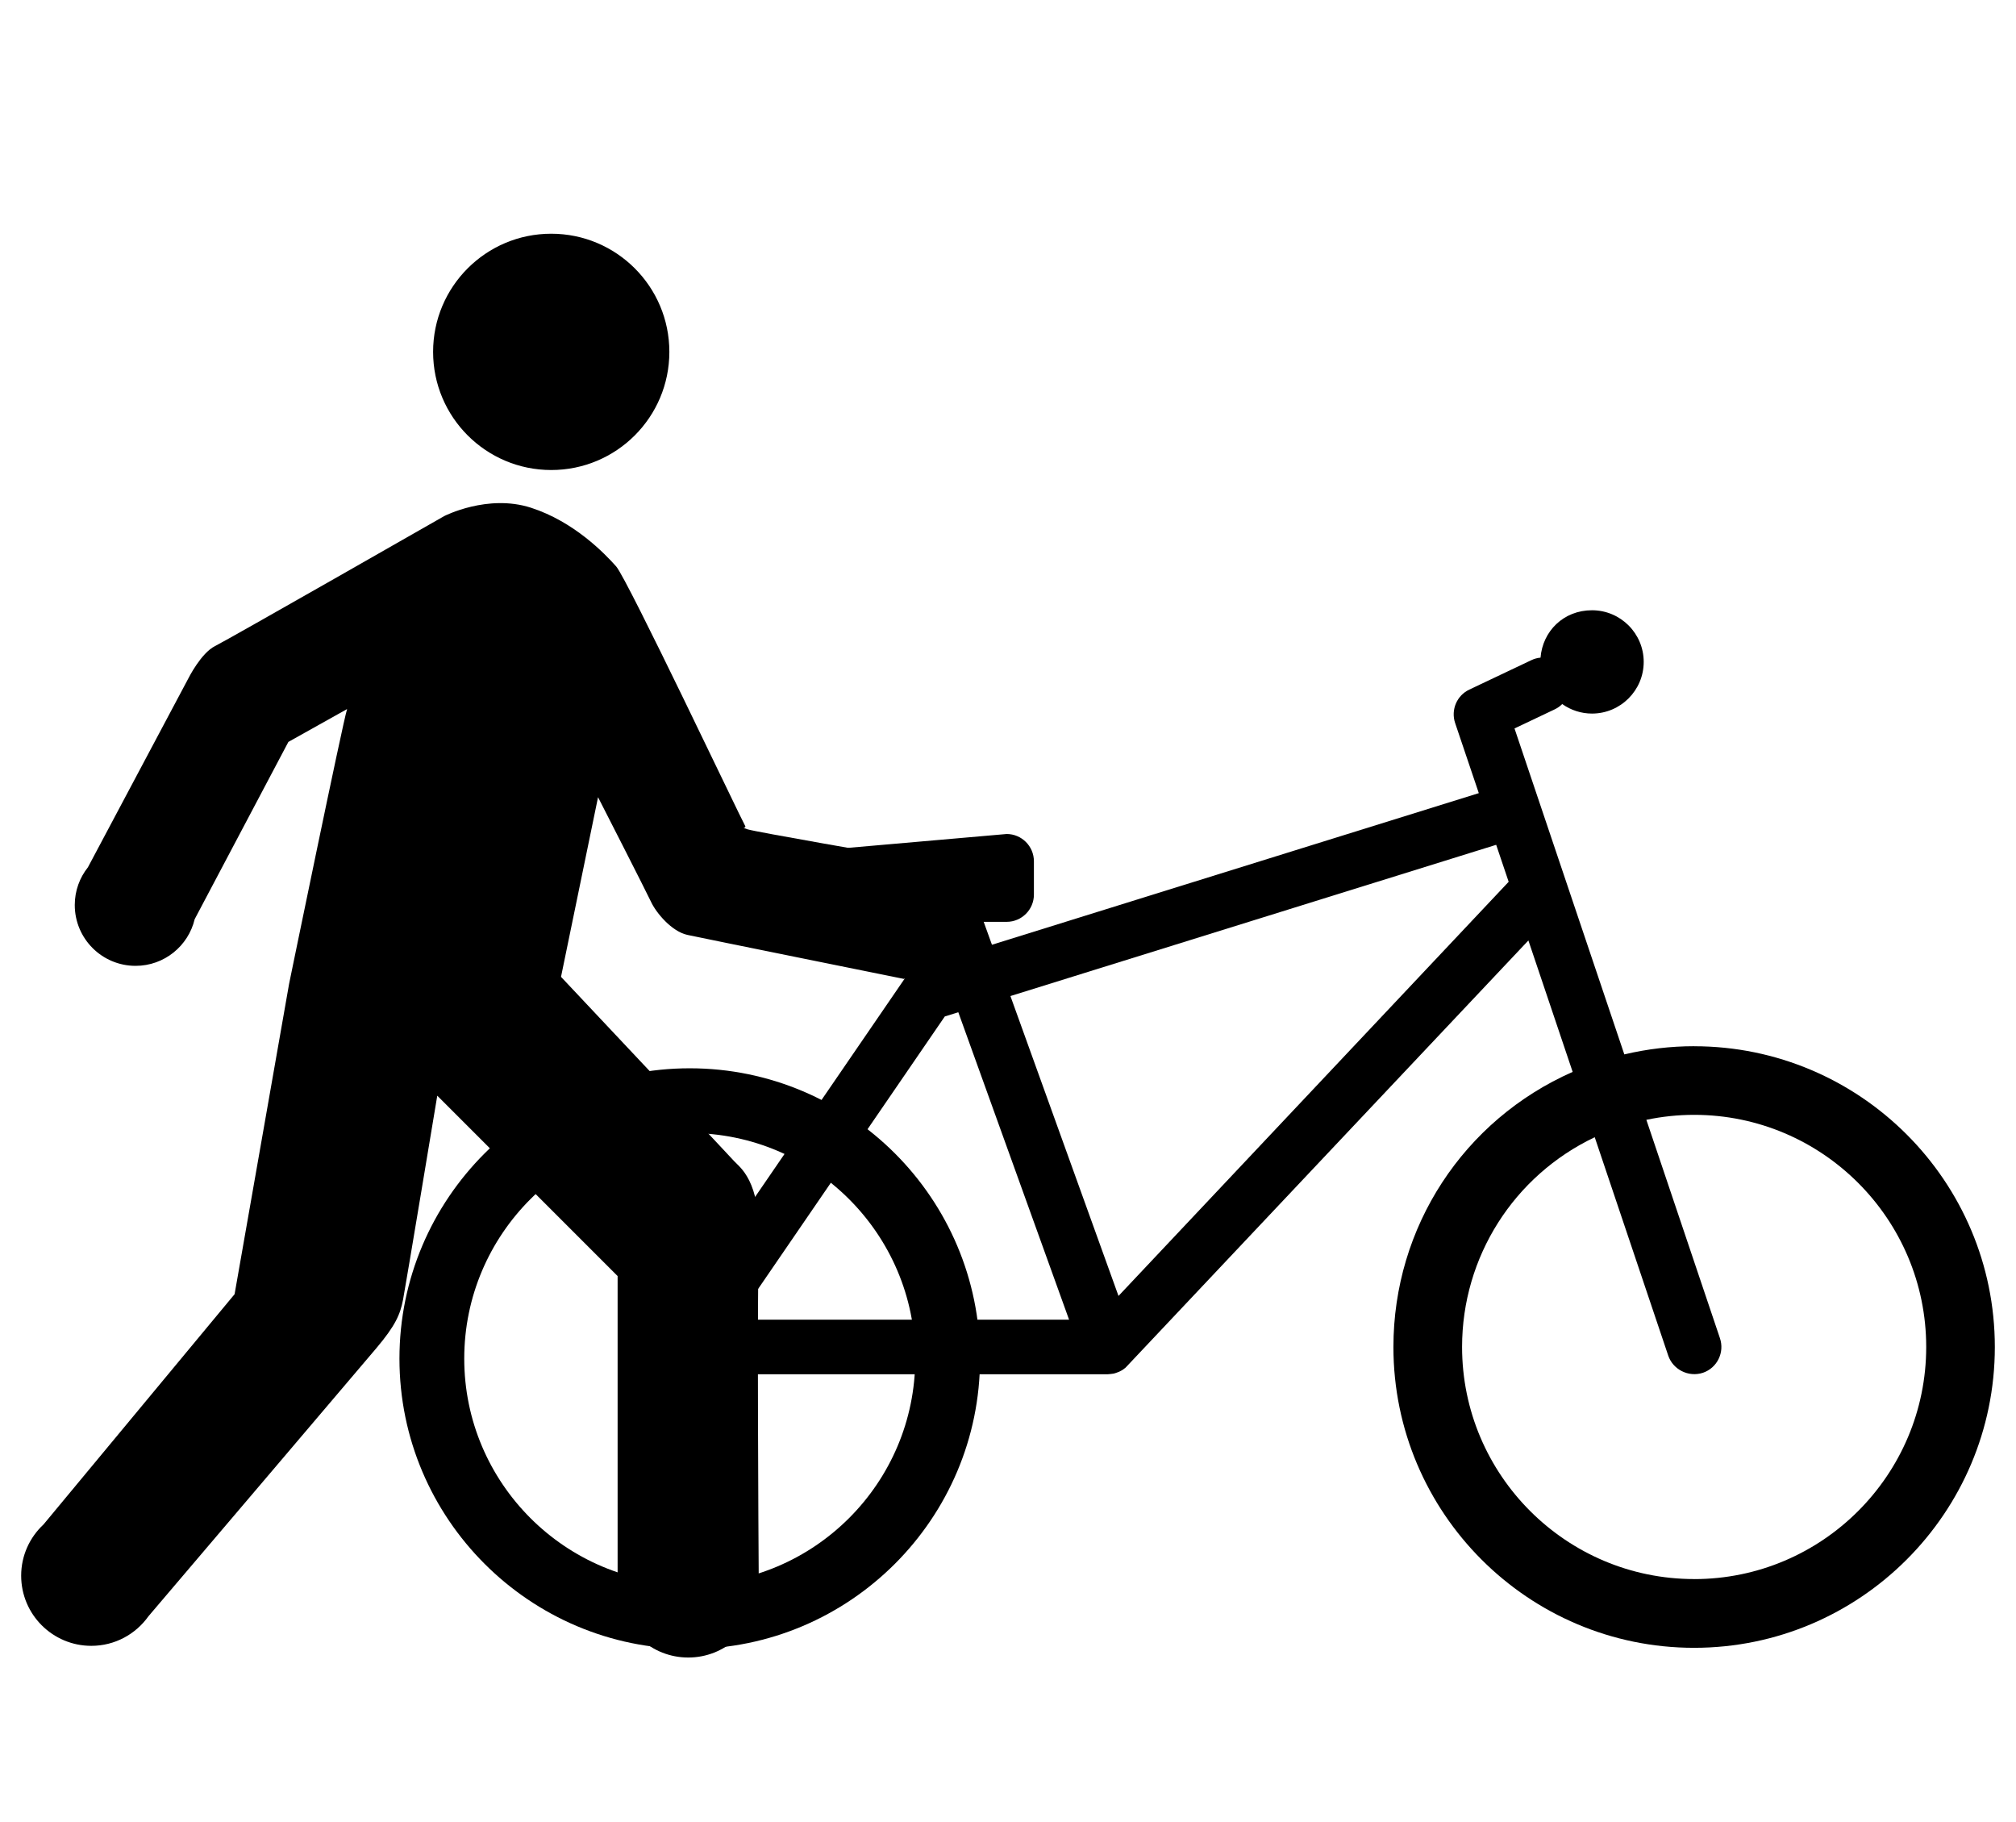
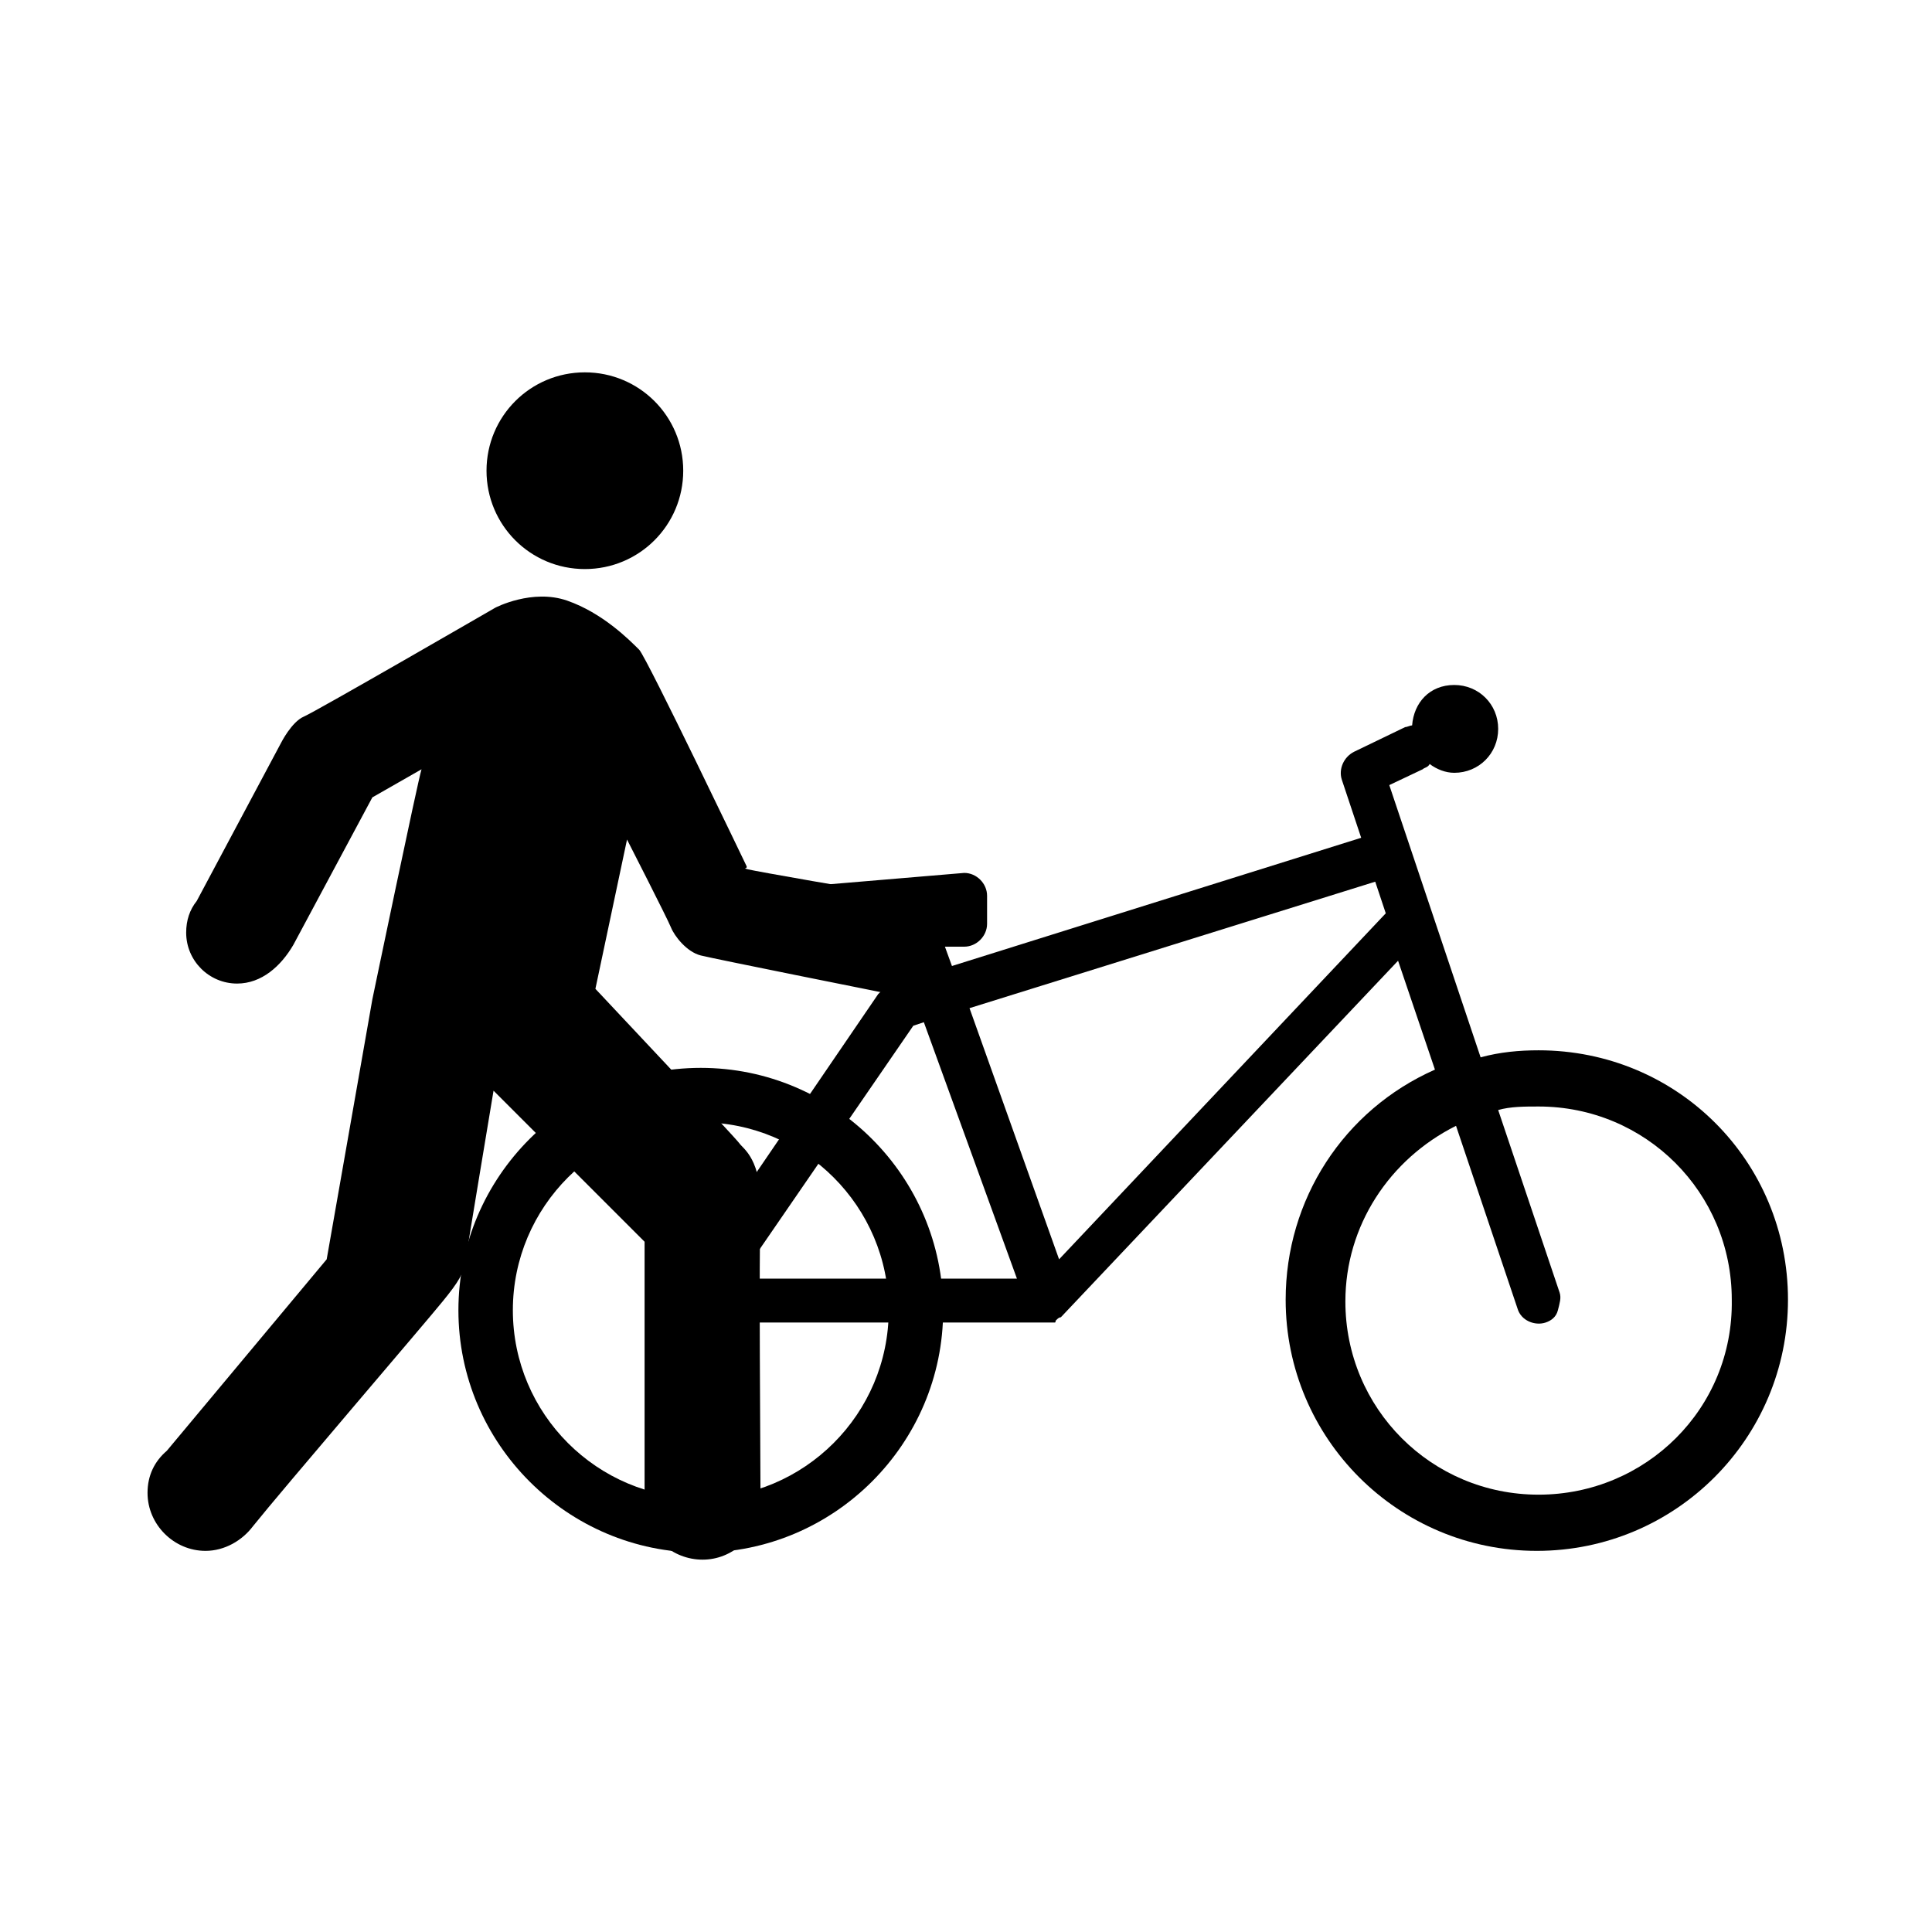
- <svg xmlns="http://www.w3.org/2000/svg" id="ds44-icons" viewBox="0 0 531.44 480">
-   <path d="m446.59,275.74c-6.18,0-12.36.73-18.4,2.16l-28.95-85.91,10.58-5.02c.75-.36,1.42-.82,2-1.41,2.28,1.62,5.02,2.51,7.85,2.51,7.51,0,13.63-6.11,13.63-13.62s-6.12-13.61-13.63-13.61-13,5.51-13.57,12.49c-.83.07-1.66.3-2.43.67l-16.34,7.75c-3.29,1.55-4.9,5.32-3.75,8.79l6.25,18.5-128.34,39.96-2.18-6.04h6.06c3.96,0,7.18-3.22,7.18-7.18v-8.78c0-3.96-3.22-7.19-7.18-7.19l-52.53,4.59,18.46,8.31c2.36,3.78,10.41.49,9.4,4.85-.17.74-.41,1.45-.67,2.15l-1.22,3.24h5.24l3.71,10.31-5.34,1.67c-1.54.48-2.89,1.47-3.8,2.8l-63.9,93.23c-1.5,2.21-1.66,5.05-.43,7.39,1.25,2.37,3.69,3.85,6.37,3.85h111.39l.75-.07c.24-.02.48-.05.82-.11l.62-.19c.31-.1.59-.21.81-.31l.71-.37c.24-.15.49-.32.96-.7l106.18-112.58,11.67,34.64c-28.78,12.7-47.25,40.92-47.25,72.51,0,43.71,35.55,79.28,79.26,79.28s79.28-35.56,79.28-79.28-35.56-79.27-79.28-79.27Zm-252.3,72.08l54.77-79.92,3.56-1.11,29.2,81.03h-87.53Zm100.56-6.26l-28.49-79.04,128.05-39.86,3.29,9.75-102.85,109.15Zm151.75,74.62c-33.74,0-61.18-27.44-61.18-61.18,0-23.72,13.64-45.14,34.97-55.27l19.38,57.57c1.25,3.65,5.31,5.75,9.12,4.52,1.82-.62,3.29-1.9,4.14-3.62.85-1.72.98-3.67.37-5.49l-19.4-57.57c4.15-.87,8.38-1.31,12.59-1.31,33.74,0,61.18,27.44,61.18,61.18s-27.44,61.18-61.18,61.18Z" />
-   <path d="m114.17,92.74c0-17.2,13.94-31.14,31.14-31.14,17.2,0,31.14,13.94,31.14,31.14,0,17.2-13.94,31.14-31.14,31.14-17.2,0-31.14-13.94-31.14-31.14" />
-   <path d="m242.31,226.73c7.98.8,14.23,7.44,14.23,15.63,0,8.72-7.07,15.79-15.79,15.79-.81,0-1.6-.12-2.37-.24l-.02.11s-52.88-10.69-57.13-11.61c-4.23-.92-8.29-5.9-9.58-8.66-1.29-2.77-14-27.64-14-27.64l-9.76,47.35s44.4,47.17,45.7,48.64c1.29,1.47,7,4.97,6.45,21-.5,14.4-.1,78.01-.02,90.78,0,.12.02.24.02.36,0,.09-.01.19-.01.28,0,1.03.01,1.63.01,1.63h-.1c-.95,9.38-8.88,16.71-18.51,16.71s-17.56-7.32-18.52-16.71h-.1v-83.83s-47.54-47.54-47.54-47.54c0,0-8.3,49.93-9.03,53.8-.74,3.87-2.03,6.82-7,12.71-4.48,5.31-50.88,59.86-60.11,70.7-3.35,4.71-8.84,7.79-15.06,7.79-10.21,0-18.49-8.28-18.49-18.49,0-5.34,2.28-10.14,5.9-13.51l50.36-60.68,14.37-81.81s14.19-69.09,15.29-72.41l-15.48,8.66-24.7,46.72c-1.68,7.05-8.01,12.3-15.58,12.3-8.86,0-16.03-7.18-16.03-16.03,0-3.77,1.3-7.22,3.47-9.95l26.49-49.81s3.31-6.64,7-8.48c3.68-1.84,60.43-34.27,60.43-34.27,0,0,11.43-5.89,22.85-2.21,11.42,3.68,19.53,12.16,22.48,15.48,2.95,3.32,33.17,67.07,33.9,68.18.74,1.11-1.48.37.74,1.11,1.93.64,36.57,6.65,45.23,8.14h0Z" />
-   <path d="m181.83,434.6c-42.2,0-76.53-34.33-76.53-76.52s34.33-76.52,76.53-76.52,76.52,34.33,76.52,76.52-34.33,76.52-76.52,76.52Zm0-135.97c-32.78,0-59.45,26.67-59.45,59.45s26.67,59.45,59.45,59.45,59.44-26.67,59.44-59.45-26.67-59.45-59.44-59.45Z" />
+ <svg xmlns="http://www.w3.org/2000/svg" version="1.1" id="ds44-icons" x="0px" y="0px" viewBox="0 0 110 110" style="enable-background:new 0 0 110 110;" xml:space="preserve">
+   <g>
+     <path d="M87.6,59.8c-1.1,0-2.2,0.1-3.3,0.4l-5.2-15.5l1.9-0.9c0.1-0.1,0.3-0.1,0.4-0.3c0.4,0.3,0.9,0.5,1.4,0.5   c1.4,0,2.5-1.1,2.5-2.5c0-1.4-1.1-2.5-2.5-2.5c-1.4,0-2.3,1-2.4,2.3c-0.1,0-0.3,0.1-0.4,0.1l-2.9,1.4c-0.6,0.3-0.9,1-0.7,1.6   l1.1,3.3L54.2,55l-0.4-1.1h1.1c0.7,0,1.3-0.6,1.3-1.3V51c0-0.7-0.6-1.3-1.3-1.3l-9.5,0.8l3.3,1.5c0.4,0.7,1.9,0.1,1.7,0.9   c0,0.1-0.1,0.3-0.1,0.4l-0.2,0.6h0.9l0.7,1.9l-1,0.3c-0.3,0.1-0.5,0.3-0.7,0.5L38.6,73.3c-0.3,0.4-0.3,0.9-0.1,1.3   c0.2,0.4,0.7,0.7,1.1,0.7h20.1l0.1,0c0,0,0.1,0,0.1,0l0.1,0c0.1,0,0.1,0,0.1-0.1l0.1-0.1c0,0,0.1-0.1,0.2-0.1l19.2-20.3l2.1,6.2   c-5.2,2.3-8.5,7.4-8.5,13.1c0,7.9,6.4,14.3,14.3,14.3s14.3-6.4,14.3-14.3S95.5,59.8,87.6,59.8L87.6,59.8z M42.1,72.8L52,58.4   l0.6-0.2l5.3,14.6L42.1,72.8L42.1,72.8z M60.3,71.7l-5.1-14.3l23.1-7.2l0.6,1.8L60.3,71.7z M87.6,85.1c-6.1,0-11-4.9-11-11   c0-4.3,2.5-8.1,6.3-10l3.5,10.4c0.2,0.7,1,1,1.6,0.8c0.3-0.1,0.6-0.3,0.7-0.7s0.2-0.7,0.1-1l-3.5-10.4c0.7-0.2,1.5-0.2,2.3-0.2   c6.1,0,11,4.9,11,11C98.7,80.2,93.7,85.1,87.6,85.1L87.6,85.1z" />
+     <path d="M27.7,26.8c0-3.1,2.5-5.6,5.6-5.6s5.6,2.5,5.6,5.6s-2.5,5.6-5.6,5.6S27.7,29.9,27.7,26.8" />
+     <path d="M50.8,50.9c1.4,0.1,2.6,1.3,2.6,2.8c0,1.6-1.3,2.8-2.8,2.8c-0.1,0-0.3,0-0.4,0l0,0c0,0-9.5-1.9-10.3-2.1   c-0.8-0.2-1.5-1.1-1.7-1.6c-0.2-0.5-2.5-5-2.5-5l-1.8,8.5c0,0,8,8.5,8.2,8.8c0.2,0.3,1.3,0.9,1.2,3.8c-0.1,2.6,0,14.1,0,16.4   c0,0,0,0,0,0.1c0,0,0,0,0,0.1c0,0.2,0,0.3,0,0.3h0c-0.2,1.7-1.6,3-3.3,3s-3.2-1.3-3.3-3h0V70.7l-8.6-8.6c0,0-1.5,9-1.6,9.7   c-0.1,0.7-0.4,1.2-1.3,2.3c-0.8,1-9.2,10.8-10.8,12.8c-0.6,0.8-1.6,1.4-2.7,1.4c-1.8,0-3.3-1.5-3.3-3.3c0-1,0.4-1.8,1.1-2.4   l9.1-10.9l2.6-14.8c0,0,2.6-12.5,2.8-13.1l-2.8,1.6l-4.5,8.4C16,55,14.9,56,13.5,56c-1.6,0-2.9-1.3-2.9-2.9c0-0.7,0.2-1.3,0.6-1.8   l4.8-9c0,0,0.6-1.2,1.3-1.5c0.7-0.3,10.9-6.2,10.9-6.2s2.1-1.1,4.1-0.4s3.5,2.2,4.1,2.8c0.5,0.6,6,12.1,6.1,12.3   c0.1,0.2-0.3,0.1,0.1,0.2C43,49.6,49.2,50.7,50.8,50.9L50.8,50.9L50.8,50.9z" />
+     <path d="M39.9,88.4c-7.6,0-13.8-6.2-13.8-13.8s6.2-13.8,13.8-13.8S53.7,67,53.7,74.6S47.5,88.4,39.9,88.4L39.9,88.4z M39.9,63.9   c-5.9,0-10.7,4.8-10.7,10.7c0,5.9,4.8,10.7,10.7,10.7s10.7-4.8,10.7-10.7C50.6,68.7,45.8,63.9,39.9,63.9z" />
+   </g>
</svg>
